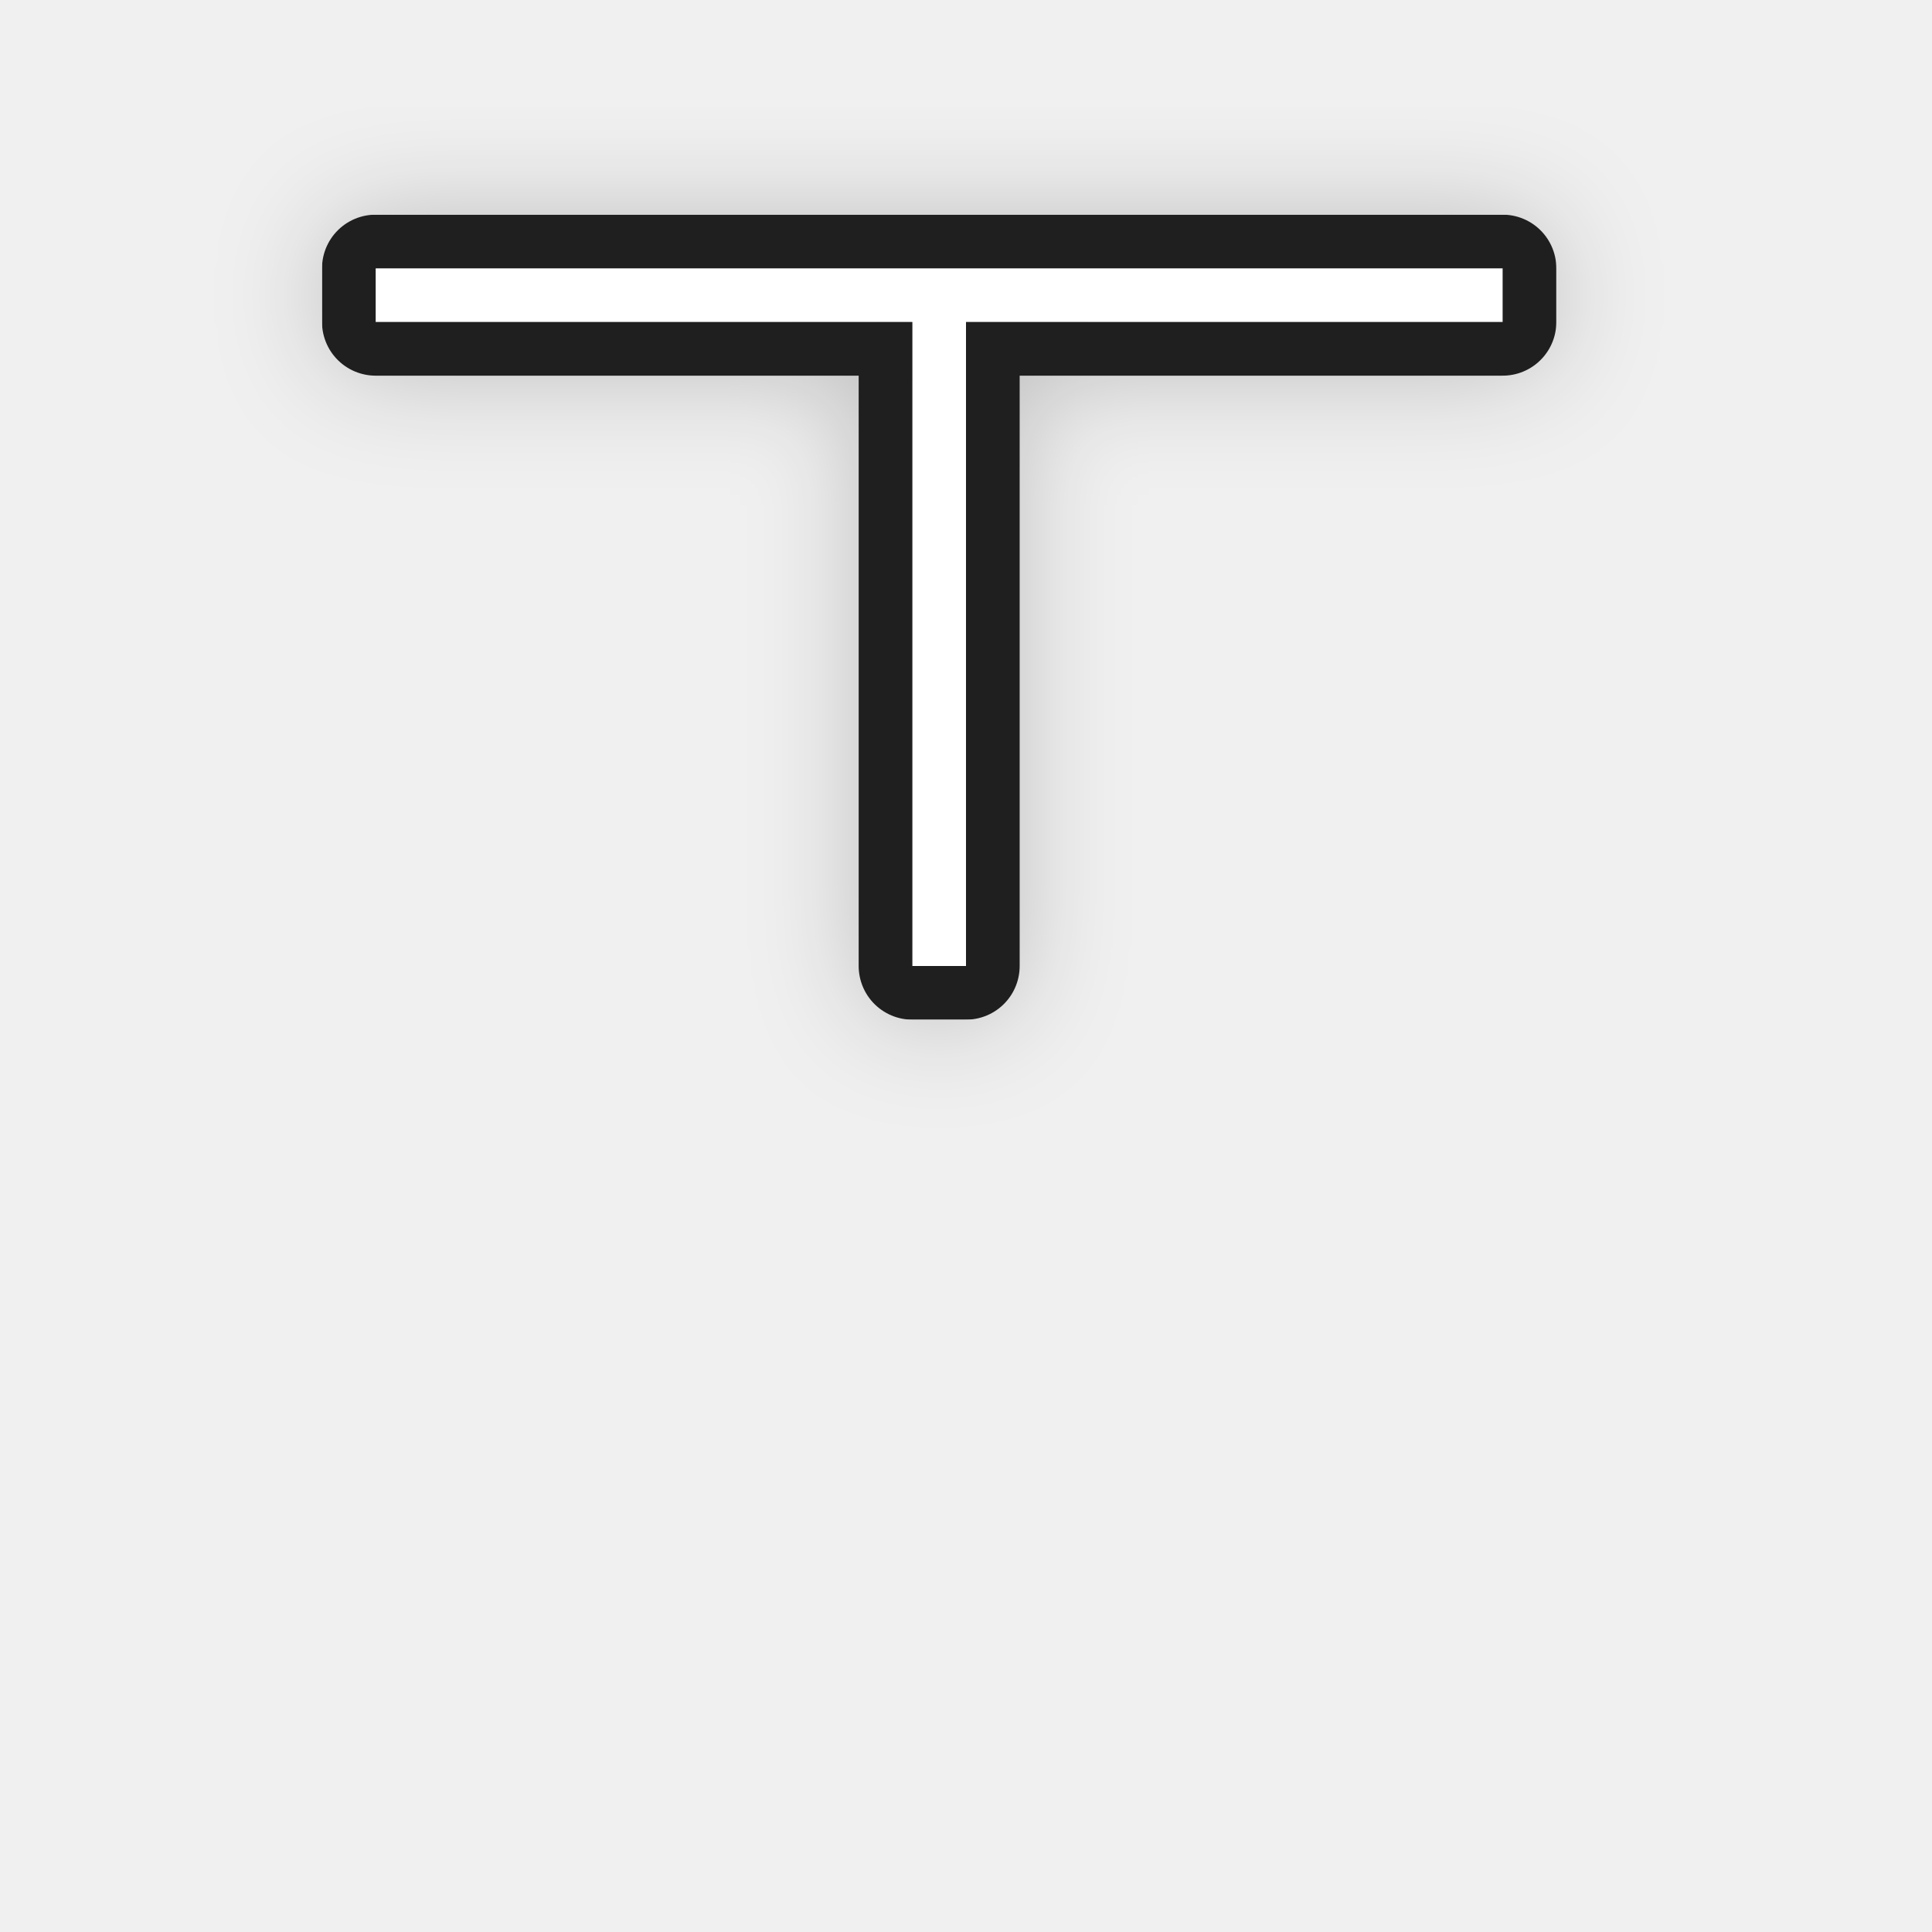
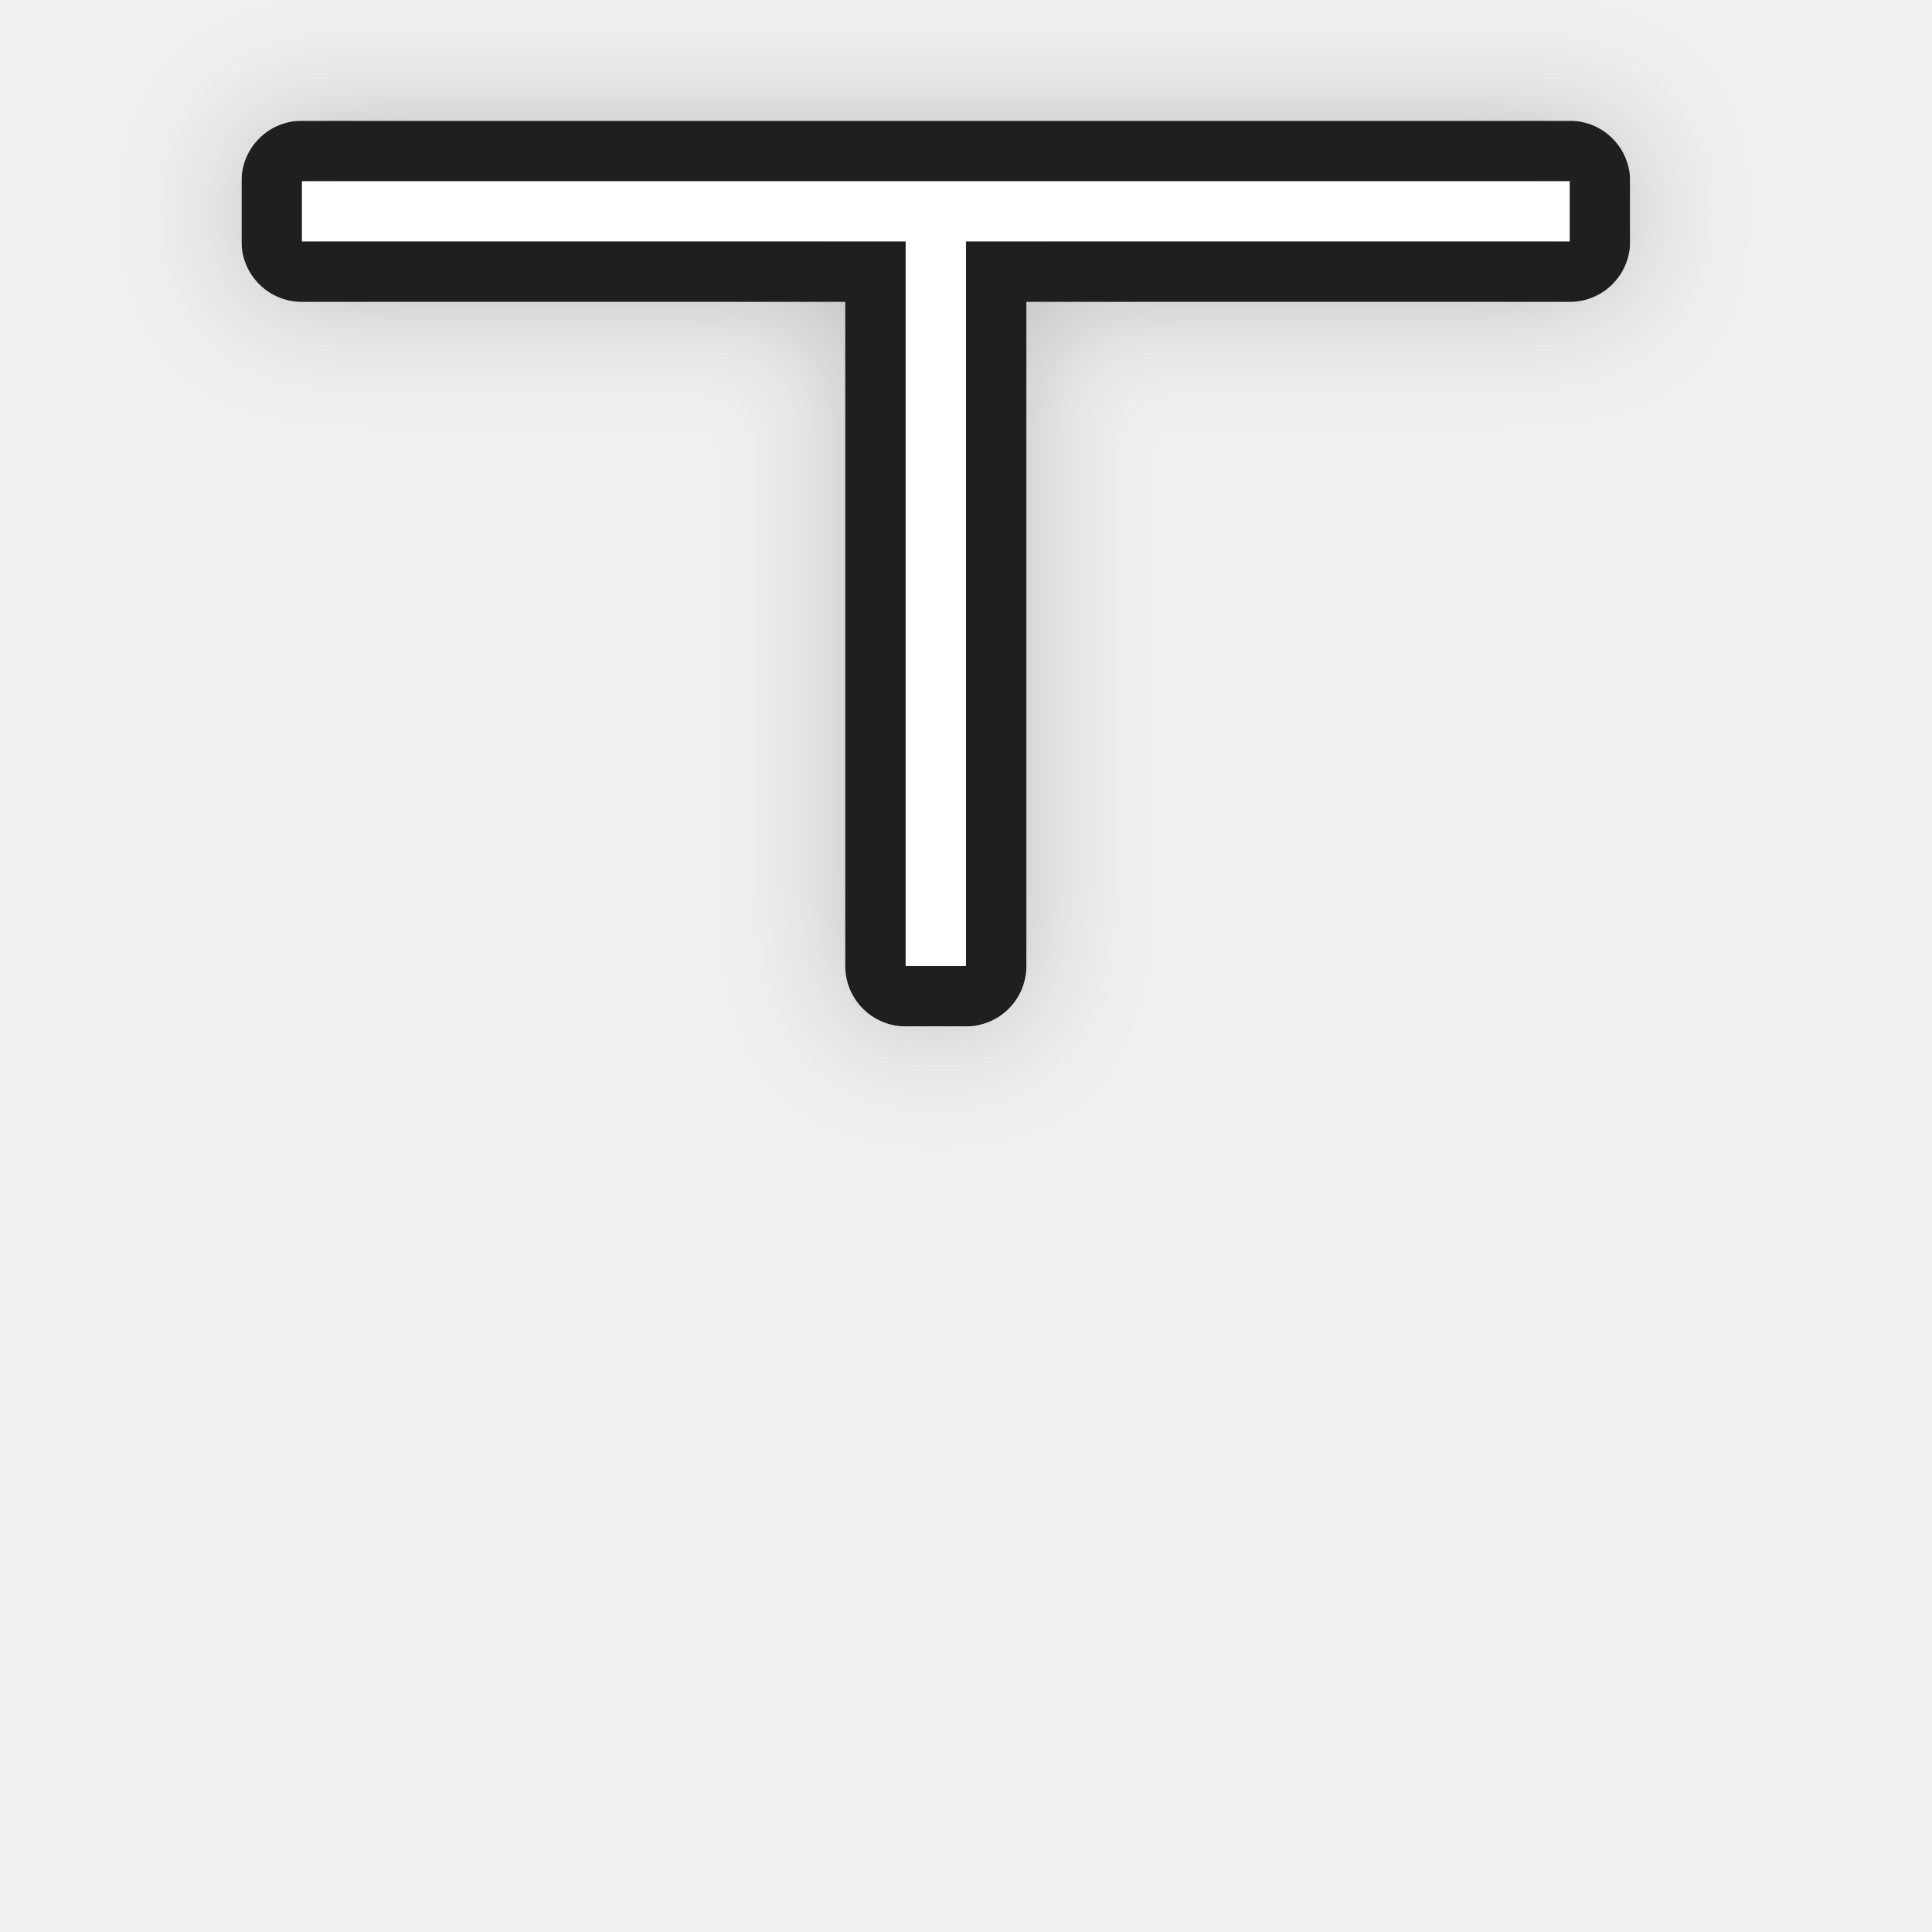
- <svg xmlns="http://www.w3.org/2000/svg" width="36" height="36" viewBox="0 0 36 36" fill="none">
+ <svg xmlns="http://www.w3.org/2000/svg" width="32" height="32" viewBox="0 0 32 32" fill="none">
  <g clip-path="url(#clip0_197_3542)" filter="url(#filter0_d_197_3542)">
-     <mask id="path-1-outside-1_197_3542" maskUnits="userSpaceOnUse" x="6" y="4" width="23" height="15" fill="black">
-       <rect fill="white" x="6" y="4" width="23" height="15" />
-       <path d="M28 5H7V6H17V18H18V6H28V5Z" />
+     <mask id="path-1-outside-1_197_3542" maskUnits="userSpaceOnUse" x="4" y="2" width="23" height="15" fill="black">
+       <rect fill="white" x="4" y="2" width="23" height="15" />
+       <path d="M26 3H5V4H15V16H16V4H26V3Z" />
    </mask>
-     <path d="M28 5H7V6H17V18H18V6H28V5Z" fill="white" />
-     <path d="M28 5H7V6H17V18H18V6H28V5Z" stroke="#1F1F1F" stroke-width="2" stroke-linejoin="round" mask="url(#path-1-outside-1_197_3542)" />
+     <path d="M26 3H5V4H15V16H16V4H26V3Z" fill="white" />
+     <path d="M26 3H5V4H15V16H16V4H26V3Z" stroke="#1F1F1F" stroke-width="2" stroke-linejoin="round" mask="url(#path-1-outside-1_197_3542)" />
  </g>
  <defs>
-     <filter id="filter0_d_197_3542" x="-3.8147e-06" y="0" width="36" height="36" filterUnits="userSpaceOnUse" color-interpolation-filters="sRGB">
+     <filter id="filter0_d_197_3542" x="-2" y="-2" width="36" height="36" filterUnits="userSpaceOnUse" color-interpolation-filters="sRGB">
      <feFlood flood-opacity="0" result="BackgroundImageFix" />
      <feColorMatrix in="SourceAlpha" type="matrix" values="0 0 0 0 0 0 0 0 0 0 0 0 0 0 0 0 0 0 127 0" result="hardAlpha" />
      <feOffset />
      <feGaussianBlur stdDeviation="1" />
      <feColorMatrix type="matrix" values="0 0 0 0 0 0 0 0 0 0 0 0 0 0 0 0 0 0 0.2 0" />
      <feBlend mode="normal" in2="BackgroundImageFix" result="effect1_dropShadow_197_3542" />
      <feBlend mode="normal" in="SourceGraphic" in2="effect1_dropShadow_197_3542" result="shape" />
    </filter>
    <clipPath id="clip0_197_3542">
-       <rect width="32" height="32" fill="white" transform="translate(2 2)" />
+       <rect width="32" height="32" fill="white" />
    </clipPath>
  </defs>
</svg>
